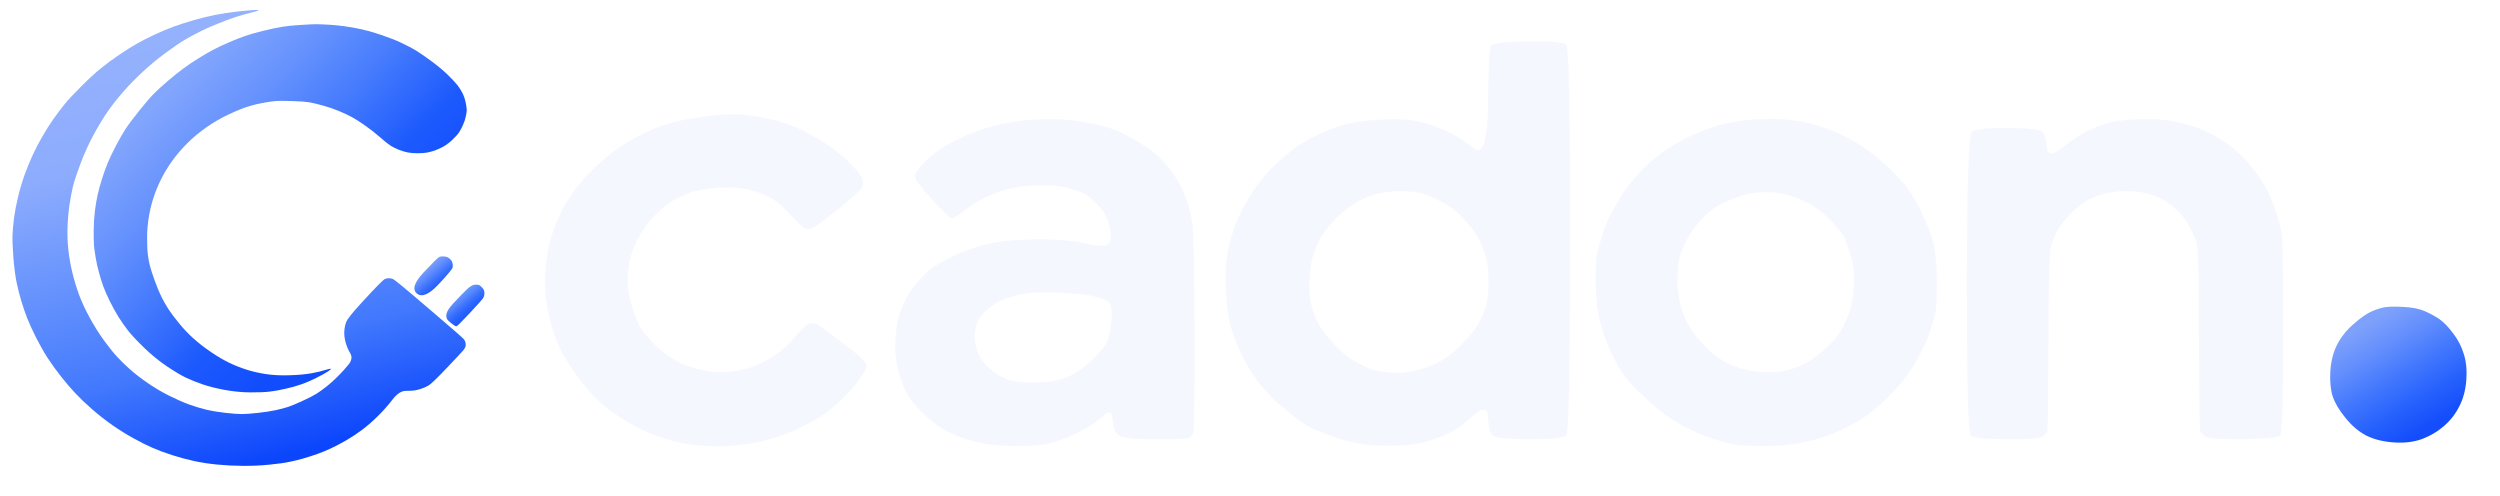
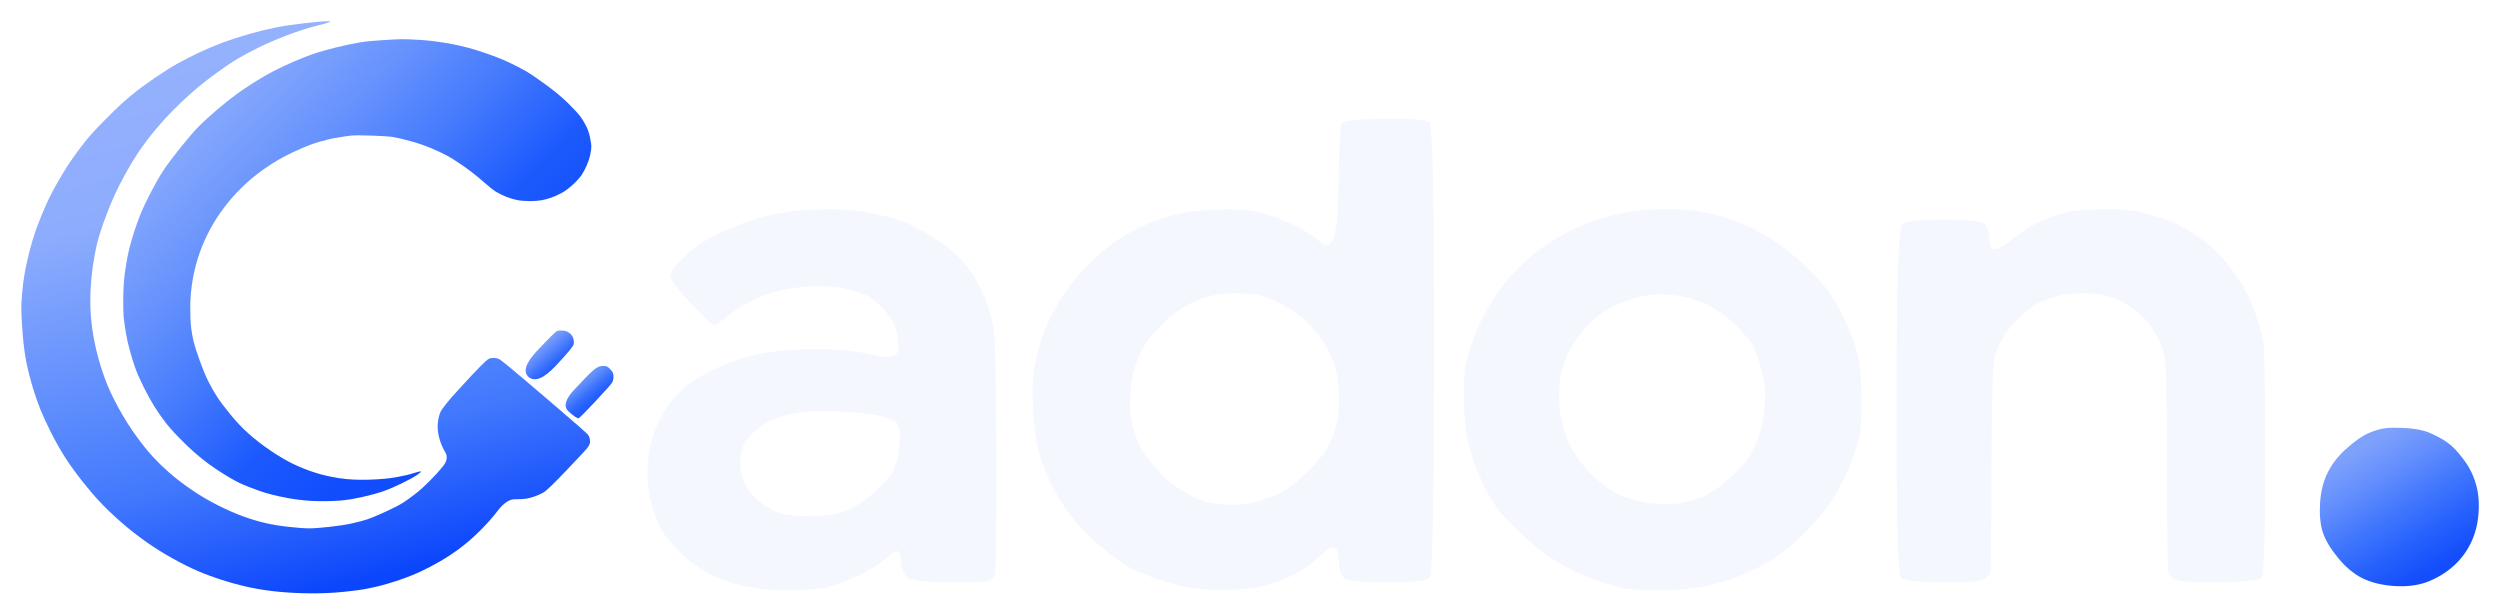
- <svg xmlns="http://www.w3.org/2000/svg" width="1010" height="200" viewBox="0 0 1010 200">
+ <svg xmlns="http://www.w3.org/2000/svg" width="942" height="232" viewBox="60 32 942 232">
  <defs>
    <linearGradient id="g1" gradientUnits="userSpaceOnUse" x1="596.1" y1="163.8" x2="733.6" y2="692.0">
      <stop offset="0" stop-color="#94b1fd" />
      <stop offset="0.25" stop-color="#8dacfd" />
      <stop offset="0.5" stop-color="#6793fd" />
      <stop offset="0.75" stop-color="#4178fd" />
      <stop offset="1" stop-color="#0c46fc" />
    </linearGradient>
    <linearGradient id="g2" gradientUnits="userSpaceOnUse" x1="657.5" y1="206.9" x2="907.5" y2="449.3">
      <stop offset="0" stop-color="#83a6fd" />
      <stop offset="0.25" stop-color="#6692fd" />
      <stop offset="0.5" stop-color="#4379fd" />
      <stop offset="0.75" stop-color="#1d5afd" />
      <stop offset="1" stop-color="#114cfd" />
    </linearGradient>
    <linearGradient id="g3" gradientUnits="userSpaceOnUse" x1="969.2" y1="444.9" x2="984.2" y2="462.6">
      <stop offset="0" stop-color="#749cf9" />
      <stop offset="0.25" stop-color="#628dfd" />
      <stop offset="0.5" stop-color="#4b7efe" />
      <stop offset="0.75" stop-color="#356efd" />
      <stop offset="1" stop-color="#2760fa" />
    </linearGradient>
    <linearGradient id="g4" gradientUnits="userSpaceOnUse" x1="1009.5" y1="480.1" x2="1024.1" y2="497.8">
      <stop offset="0" stop-color="#6594f9" />
      <stop offset="0.25" stop-color="#5384fd" />
      <stop offset="0.5" stop-color="#3b72fd" />
      <stop offset="0.75" stop-color="#2964fd" />
      <stop offset="1" stop-color="#225bfa" />
    </linearGradient>
    <linearGradient id="g11" gradientUnits="userSpaceOnUse" x1="1162.2" y1="835.3" x2="1189.9" y2="881.1">
      <stop offset="0" stop-color="#7ea1fb" />
      <stop offset="0.25" stop-color="#638efd" />
      <stop offset="0.5" stop-color="#4378fd" />
      <stop offset="0.75" stop-color="#2762fd" />
      <stop offset="1" stop-color="#144dfb" />
    </linearGradient>
  </defs>
-   <path transform="translate(5 4) scale(.323) translate(-451 -120)" fill="url(#g1)" fill-rule="evenodd" d="M733.9,121.9Q750.8,120.0 757.1,120.0Q763.4,120.0 748.2,123.8Q733.0,127.5 716.0,134.0Q699.0,140.5 687.0,146.5Q675.0,152.5 666.5,157.5Q658.0,162.5 643.0,173.5Q628.0,184.5 614.0,197.5Q600.0,210.5 589.8,222.3Q579.5,234.0 571.0,246.0Q562.5,258.0 553.0,275.5Q543.5,293.0 536.5,311.5Q529.5,330.0 527.0,340.0Q524.5,350.0 522.5,363.5Q520.5,377.0 520.0,391.5Q519.5,406.0 521.0,420.0Q522.5,434.0 526.0,448.5Q529.5,463.0 534.5,476.5Q539.5,490.0 548.0,505.5Q556.5,521.0 566.0,534.0Q575.5,547.0 582.3,554.2Q589.0,561.5 598.0,569.5Q607.0,577.5 620.0,586.5Q633.0,595.5 647.0,602.5Q661.0,609.5 672.0,613.5Q683.0,617.5 693.5,620.0Q704.0,622.5 717.5,624.0Q731.0,625.5 738.0,625.5Q745.0,625.5 758.5,624.0Q772.0,622.5 781.0,620.5Q790.0,618.5 796.0,616.5Q802.0,614.5 814.0,609.0Q826.0,603.5 831.5,600.0Q837.0,596.5 844.0,591.0Q851.0,585.5 858.2,578.2Q865.5,571.0 871.5,563.5Q877.5,556.0 873.6,549.5Q869.7,543.0 867.7,535.5Q865.7,528.0 866.2,521.5Q866.7,515.0 868.7,510.0Q870.7,505.0 886.2,488.0Q901.7,471.0 908.4,464.3Q915.0,457.5 917.0,456.6Q919.0,455.6 922.0,455.6Q925.0,455.7 927.0,456.6Q929.0,457.6 937.0,464.2Q945.0,470.7 979.5,500.2Q1014.0,529.7 1015.7,531.9Q1017.4,534.0 1017.8,536.5Q1018.3,539.0 1017.8,541.0Q1017.2,543.0 1014.8,546.0Q1012.3,549.0 994.1,568.1Q976.0,587.2 971.5,589.8Q967.0,592.3 962.5,593.8Q958.0,595.3 954.5,595.9Q951.0,596.5 943.0,596.5Q935.0,596.5 926.6,607.2Q918.3,618.0 908.6,627.6Q899.0,637.2 889.0,644.8Q879.0,652.3 868.5,658.4Q858.0,664.4 849.5,668.4Q841.0,672.3 832.5,675.4Q824.0,678.4 815.5,680.9Q807.0,683.4 797.5,685.3Q788.0,687.3 772.5,688.8Q757.0,690.4 740.0,690.3Q723.0,690.2 707.5,688.7Q692.0,687.2 678.5,684.3Q665.0,681.4 651.0,676.9Q637.0,672.4 626.5,667.8Q616.0,663.3 602.5,655.8Q589.0,648.4 576.0,639.3Q563.0,630.2 550.5,619.3Q538.0,608.3 529.9,599.6Q521.7,591.0 512.2,579.0Q502.7,567.0 495.2,555.5Q487.8,544.0 480.7,530.0Q473.7,516.0 469.7,506.0Q465.8,496.0 462.3,484.5Q458.8,473.0 456.2,460.5Q453.7,448.0 452.2,429.0Q450.8,410.0 451.2,401.0Q451.6,392.0 453.1,380.0Q454.7,368.0 458.2,353.5Q461.7,339.0 466.2,326.5Q470.7,314.0 476.2,302.0Q481.7,290.0 488.7,278.0Q495.6,266.0 502.7,256.0Q509.7,246.0 516.7,237.5Q523.7,229.0 537.4,215.4Q551.0,201.7 561.5,193.2Q572.0,184.7 584.5,176.2Q597.0,167.7 607.0,162.1Q617.0,156.5 628.5,151.1Q640.0,145.7 652.0,141.2Q664.0,136.8 678.0,132.8Q692.0,128.8 704.5,126.3Q717.0,123.8 733.9,121.9Z" />
-   <path transform="translate(5 4) scale(.323) translate(-451 -120)" fill="url(#g2)" fill-rule="evenodd" d="M810.4,138.9Q823.7,138.0 829.9,137.9Q836.0,137.8 850.0,138.7Q864.0,139.7 880.0,142.7Q896.0,145.7 912.0,151.2Q928.0,156.6 937.5,161.2Q947.0,165.7 954.0,169.7Q961.0,173.8 974.0,183.3Q987.0,192.8 995.8,201.4Q1004.5,210.0 1008.0,214.5Q1011.4,219.0 1013.9,224.0Q1016.5,229.0 1017.9,235.5Q1019.3,242.0 1019.3,245.0Q1019.3,248.0 1018.2,253.0Q1017.2,258.0 1014.8,263.5Q1012.4,269.0 1009.8,273.0Q1007.2,277.0 1001.1,282.7Q995.0,288.3 989.5,291.3Q984.0,294.2 979.5,295.8Q975.0,297.4 970.0,298.4Q965.0,299.3 958.0,299.3Q951.0,299.3 945.5,298.3Q940.0,297.2 934.0,294.8Q928.0,292.3 924.0,289.8Q920.0,287.3 911.0,279.4Q902.0,271.5 892.0,264.5Q882.0,257.5 875.5,254.0Q869.0,250.5 859.5,246.5Q850.0,242.5 839.0,239.5Q828.0,236.5 822.0,235.5Q816.0,234.5 800.5,234.0Q785.0,233.5 780.0,234.0Q775.0,234.5 766.0,236.0Q757.0,237.5 747.0,240.5Q737.0,243.5 722.0,250.5Q707.0,257.5 693.5,267.0Q680.0,276.5 670.3,286.3Q660.5,296.0 653.0,306.0Q645.5,316.0 639.5,327.0Q633.5,338.0 629.0,350.5Q624.5,363.0 622.0,377.0Q619.5,391.0 619.5,405.0Q619.5,419.0 620.5,426.5Q621.5,434.0 623.0,440.0Q624.5,446.0 629.0,458.5Q633.5,471.0 637.5,479.0Q641.5,487.0 646.0,494.0Q650.5,501.0 659.5,512.0Q668.5,523.0 677.8,531.2Q687.0,539.5 699.5,548.0Q712.0,556.5 722.5,561.5Q733.0,566.5 744.0,570.0Q755.0,573.5 768.0,575.5Q781.0,577.5 797.5,577.0Q814.0,576.5 825.0,574.5Q836.0,572.5 842.0,570.5Q848.0,568.6 849.2,568.8Q850.4,569.0 845.7,572.2Q841.0,575.4 831.0,580.3Q821.0,585.3 812.5,588.3Q804.0,591.3 793.0,593.8Q782.0,596.4 773.0,597.4Q764.0,598.5 748.5,598.4Q733.0,598.3 716.5,595.3Q700.0,592.2 688.5,588.2Q677.0,584.2 668.5,580.2Q660.0,576.2 645.0,566.3Q630.0,556.3 615.9,542.7Q601.8,529.0 595.2,520.5Q588.7,512.0 583.7,504.0Q578.7,496.0 573.2,485.0Q567.7,474.0 564.6,465.5Q561.6,457.0 559.2,448.0Q556.7,439.0 555.2,430.0Q553.7,421.0 553.1,415.0Q552.6,409.0 552.7,396.0Q552.8,383.0 554.2,371.5Q555.7,360.0 557.7,351.0Q559.7,342.0 563.2,331.0Q566.7,320.0 570.2,311.5Q573.7,303.0 580.2,290.5Q586.7,278.0 592.2,269.5Q597.7,261.0 609.7,246.0Q621.8,231.0 628.4,224.4Q635.0,217.8 645.5,208.8Q656.0,199.8 665.0,193.2Q674.0,186.6 683.5,180.7Q693.0,174.7 702.5,169.7Q712.0,164.8 722.5,160.3Q733.0,155.8 741.5,152.8Q750.0,149.8 764.5,146.2Q779.0,142.7 788.0,141.2Q797.0,139.7 810.4,138.9Z" />
-   <path transform="translate(5 4) scale(.323) translate(-451 -120)" fill="url(#g3)" fill-rule="evenodd" d="M985.3,428.8Q987.7,428.0 991.3,428.4Q995.0,428.7 997.6,430.9Q1000.3,433.0 1001.3,436.0Q1002.2,439.0 1001.7,442.0Q1001.2,445.0 983.6,463.7Q966.0,482.3 956.9,474.7Q947.8,467.0 965.4,448.3Q983.0,429.6 985.3,428.8Z" />
-   <path transform="translate(5 4) scale(.323) translate(-451 -120)" fill="url(#g4)" fill-rule="evenodd" d="M1020.3,468.8Q1025.6,464.0 1029.3,463.7Q1033.0,463.5 1034.5,464.0Q1036.0,464.6 1038.1,466.8Q1040.2,469.0 1040.8,470.5Q1041.4,472.0 1041.4,475.0Q1041.3,478.0 1039.8,480.5Q1038.2,483.0 1023.3,499.0Q1008.3,515.0 1006.6,515.7Q1005.0,516.4 996.8,509.2Q988.6,502.0 1001.8,487.8Q1015.0,473.5 1020.3,468.8Z" />
-   <path transform="translate(220 17) scale(.92) translate(-362 -712)" fill="#F5F7FF" fill-rule="evenodd" d="M777.6,713.5Q778.6,712.0 793.8,711.7Q809.0,711.5 810.7,713.2Q812.4,715.0 812.4,799.0Q812.3,883.0 810.7,884.7Q809.0,886.4 794.5,886.4Q780.0,886.4 778.3,884.7Q776.6,883.0 776.3,876.7Q776.0,870.5 770.0,875.9Q764.0,881.4 759.0,883.8Q754.0,886.2 748.0,887.8Q742.0,889.3 731.5,889.3Q721.0,889.3 711.5,886.3Q702.0,883.3 697.5,880.8Q693.0,878.3 686.4,872.6Q679.7,867.0 675.2,861.0Q670.7,855.0 667.7,848.5Q664.7,842.0 663.2,836.5Q661.8,831.0 661.3,821.5Q660.7,812.0 661.7,806.0Q662.7,800.0 664.7,794.0Q666.7,788.0 671.2,780.5Q675.7,773.0 682.3,766.4Q689.0,759.8 696.0,755.6Q703.0,751.5 710.5,749.1Q718.0,746.6 728.5,746.1Q739.0,745.5 744.5,746.6Q750.0,747.6 757.0,750.6Q764.0,753.6 770.0,758.6Q776.0,763.6 776.3,739.3Q776.6,715.0 777.6,713.5ZM737.0,777.5Q730.0,777.5 723.5,780.0Q717.0,782.5 710.8,788.3Q704.5,794.0 701.5,800.5Q698.5,807.0 698.0,814.5Q697.5,822.0 698.5,826.5Q699.5,831.0 701.5,835.0Q703.5,839.0 708.3,844.2Q713.0,849.5 718.5,852.5Q724.0,855.5 726.0,856.0Q728.0,856.5 732.0,857.0Q736.0,857.5 740.5,857.0Q745.0,856.5 751.5,854.0Q758.0,851.5 764.2,845.2Q770.5,839.0 772.5,835.0Q774.5,831.0 775.5,827.5Q776.5,824.0 776.5,817.5Q776.5,811.0 775.5,807.0Q774.5,803.0 772.5,799.0Q770.5,795.0 766.2,790.3Q762.0,785.5 756.5,782.5Q751.0,779.5 747.5,778.5Q744.0,777.5 737.0,777.5Z" />
-   <path transform="translate(220 17) scale(.92) translate(-362 -712)" fill="#F5F7FF" fill-rule="evenodd" d="M427.4,745.4Q435.7,744.0 441.4,743.8Q447.0,743.6 451.5,744.1Q456.0,744.7 460.5,745.7Q465.0,746.6 470.5,748.7Q476.0,750.8 482.5,754.7Q489.0,758.6 493.6,762.8Q498.2,767.0 500.4,770.0Q502.5,773.0 501.7,775.1Q501.0,777.3 491.0,785.3Q481.0,793.2 479.5,793.8Q478.0,794.4 476.5,793.9Q475.0,793.3 470.0,787.9Q465.0,782.5 461.5,780.5Q458.0,778.5 452.5,777.0Q447.0,775.5 438.5,776.0Q430.0,776.5 425.0,778.5Q420.0,780.5 417.0,782.5Q414.0,784.5 410.3,788.3Q406.5,792.0 403.5,797.5Q400.5,803.0 399.5,807.5Q398.5,812.0 398.5,817.0Q398.5,822.0 400.5,828.5Q402.5,835.0 404.5,838.0Q406.5,841.0 410.3,844.7Q414.0,848.5 419.0,851.5Q424.0,854.5 431.0,856.0Q438.0,857.5 445.5,856.5Q453.0,855.5 460.0,851.5Q467.0,847.5 472.0,841.5Q477.0,835.5 479.0,835.5Q481.0,835.5 482.0,836.1Q483.0,836.7 493.2,844.3Q503.5,852.0 503.4,854.0Q503.3,856.0 500.3,860.0Q497.4,864.0 493.2,868.2Q489.0,872.4 485.5,874.9Q482.0,877.5 474.0,881.4Q466.0,885.3 457.0,887.4Q448.0,889.4 439.0,889.5Q430.0,889.5 424.0,888.4Q418.0,887.4 411.0,884.8Q404.0,882.3 397.5,878.3Q391.0,874.3 386.4,870.2Q381.7,866.0 376.2,858.5Q370.6,851.0 367.7,844.0Q364.8,837.0 363.3,829.0Q361.8,821.0 362.3,813.0Q362.8,805.0 364.7,798.5Q366.6,792.0 369.1,787.0Q371.6,782.0 375.6,776.5Q379.7,771.0 385.9,765.4Q392.0,759.7 399.0,755.6Q406.0,751.5 412.5,749.1Q419.0,746.7 427.4,745.4Z" />
-   <path transform="translate(220 17) scale(.92) translate(-362 -712)" fill="#F5F7FF" fill-rule="evenodd" d="M563.4,747.8Q571.8,746.0 581.9,745.9Q592.0,745.7 599.5,747.2Q607.0,748.6 611.5,750.2Q616.0,751.8 622.5,755.7Q629.0,759.6 632.7,763.3Q636.3,767.0 638.9,771.0Q641.5,775.0 643.4,780.0Q645.4,785.0 646.4,791.0Q647.4,797.0 647.4,839.5Q647.5,882.0 646.9,883.5Q646.3,885.0 645.1,885.7Q644.0,886.5 629.5,886.4Q615.0,886.4 613.4,884.2Q611.7,882.0 611.4,877.3Q611.0,872.5 607.0,876.4Q603.0,880.2 595.5,883.8Q588.0,887.4 582.5,888.5Q577.0,889.5 567.0,889.4Q557.0,889.2 550.0,887.2Q543.0,885.3 538.5,882.8Q534.0,880.4 529.4,876.2Q524.8,872.0 522.1,868.0Q519.5,864.0 517.5,857.0Q515.5,850.0 516.1,842.0Q516.6,834.0 519.2,828.0Q521.8,822.0 525.4,817.8Q529.0,813.7 531.5,811.7Q534.0,809.7 541.0,806.2Q548.0,802.7 556.5,800.7Q565.0,798.7 578.5,798.6Q592.0,798.5 601.4,800.8Q610.7,803.0 610.6,798.0Q610.5,793.0 609.0,789.5Q607.5,786.0 604.2,782.8Q601.0,779.5 599.0,778.5Q597.0,777.5 591.5,776.0Q586.0,774.5 576.5,775.0Q567.0,775.5 559.5,778.5Q552.0,781.5 547.0,785.5Q542.0,789.4 541.0,789.5Q540.0,789.5 532.3,781.3Q524.6,773.0 524.6,771.0Q524.5,769.0 528.3,765.3Q532.0,761.6 535.5,759.2Q539.0,756.7 547.0,753.1Q555.0,749.6 563.4,747.8ZM586.5,822.0Q575.0,821.5 568.0,823.5Q561.0,825.5 557.3,828.8Q553.5,832.0 552.5,834.0Q551.5,836.0 551.0,839.5Q550.5,843.0 552.0,847.5Q553.5,852.0 557.3,855.2Q561.0,858.5 565.0,860.0Q569.0,861.5 577.0,861.5Q585.0,861.5 590.5,859.5Q596.0,857.5 601.7,852.2Q607.5,847.0 609.0,843.5Q610.5,840.0 611.0,833.5Q611.5,827.0 609.2,825.8Q607.0,824.5 602.5,823.5Q598.0,822.5 586.5,822.0Z" />
-   <path transform="translate(220 17) scale(.92) translate(-362 -712)" fill="#F5F7FF" fill-rule="evenodd" d="M880.8,747.8Q888.7,746.0 897.3,745.8Q906.0,745.6 912.0,746.6Q918.0,747.6 924.0,749.6Q930.0,751.6 937.0,755.6Q944.0,759.6 950.7,765.8Q957.5,772.0 960.4,776.0Q963.4,780.0 966.8,787.0Q970.2,794.0 971.8,800.0Q973.3,806.0 973.4,816.5Q973.4,827.0 972.9,830.0Q972.4,833.0 970.4,839.0Q968.4,845.0 964.4,852.0Q960.4,859.0 954.7,865.1Q949.0,871.3 943.5,875.3Q938.0,879.3 931.5,882.3Q925.0,885.4 917.0,887.3Q909.0,889.3 899.0,889.4Q889.0,889.4 885.5,888.9Q882.0,888.4 875.5,886.3Q869.0,884.3 861.5,880.3Q854.0,876.3 846.3,869.1Q838.6,862.0 836.1,858.5Q833.6,855.0 830.7,849.0Q827.7,843.0 825.7,835.5Q823.7,828.0 823.6,818.5Q823.5,809.0 824.1,805.5Q824.8,802.0 826.7,796.0Q828.6,790.0 832.7,783.0Q836.7,776.0 841.8,770.4Q847.0,764.7 852.5,760.7Q858.0,756.6 865.5,753.1Q873.0,749.6 880.8,747.8ZM900.5,778.0Q893.0,777.5 886.0,780.0Q879.0,782.5 875.5,785.0Q872.0,787.5 868.8,791.3Q865.5,795.0 863.5,799.0Q861.5,803.0 860.5,806.5Q859.5,810.0 859.5,817.0Q859.5,824.0 862.0,831.0Q864.5,838.0 869.8,843.7Q875.0,849.5 880.5,852.5Q886.0,855.5 893.0,856.5Q900.0,857.5 905.5,856.5Q911.0,855.5 915.0,853.5Q919.0,851.5 923.7,847.2Q928.5,843.0 930.5,840.0Q932.5,837.0 934.5,832.0Q936.5,827.0 937.0,819.5Q937.5,812.0 935.5,805.5Q933.5,799.0 932.0,796.5Q930.5,794.0 925.7,789.3Q921.0,784.5 914.5,781.5Q908.0,778.5 900.5,778.0Z" />
-   <path transform="translate(220 17) scale(.92) translate(-362 -712)" fill="#F5F7FF" fill-rule="evenodd" d="M1051.3,746.9Q1055.7,746.0 1064.3,745.8Q1073.0,745.7 1079.5,747.2Q1086.0,748.8 1090.5,750.7Q1095.0,752.6 1099.5,755.7Q1104.0,758.7 1107.7,762.4Q1111.4,766.0 1115.4,772.0Q1119.4,778.0 1121.8,785.0Q1124.2,792.0 1124.9,796.5Q1125.5,801.0 1125.5,842.0Q1125.5,883.0 1124.2,884.6Q1123.0,886.2 1108.0,886.4Q1093.0,886.5 1091.2,885.2Q1089.5,884.0 1089.1,883.0Q1088.6,882.0 1088.5,843.0Q1088.5,804.0 1087.5,800.5Q1086.5,797.0 1084.0,792.5Q1081.5,788.0 1077.7,784.8Q1074.0,781.5 1069.0,779.5Q1064.0,777.5 1057.0,777.5Q1050.0,777.5 1045.5,779.0Q1041.0,780.5 1038.5,782.0Q1036.0,783.5 1032.3,787.3Q1028.5,791.0 1026.5,794.5Q1024.5,798.0 1023.5,802.0Q1022.5,806.0 1022.4,844.0Q1022.3,882.0 1021.9,883.0Q1021.5,884.0 1019.7,885.2Q1018.0,886.5 1004.0,886.4Q990.0,886.4 988.3,884.7Q986.5,883.0 986.6,818.0Q986.6,753.0 988.8,751.3Q991.0,749.7 1004.5,749.7Q1018.0,749.8 1019.7,751.4Q1021.5,753.0 1021.7,758.3Q1022.0,763.6 1029.0,758.0Q1036.0,752.5 1041.5,750.1Q1047.0,747.7 1051.3,746.9Z" />
-   <path transform="translate(220 17) scale(.92) translate(-362 -712)" fill="url(#g11)" fill-rule="evenodd" d="M1170.4,828.4Q1172.8,828.0 1178.4,828.3Q1184.0,828.6 1187.5,830.1Q1191.0,831.6 1194.0,833.6Q1197.0,835.7 1200.1,839.9Q1203.3,844.0 1204.8,849.0Q1206.4,854.0 1205.9,860.5Q1205.4,867.0 1202.8,872.0Q1200.3,877.0 1196.1,880.6Q1192.0,884.2 1186.5,886.3Q1181.0,888.3 1174.0,887.8Q1167.0,887.3 1162.0,884.8Q1157.0,882.2 1152.9,877.1Q1148.7,872.0 1147.2,867.5Q1145.8,863.0 1146.2,856.5Q1146.6,850.0 1149.1,845.0Q1151.6,840.0 1156.3,835.9Q1161.0,831.7 1164.5,830.2Q1168.0,828.7 1170.4,828.4Z" />
+   <path transform="translate(68 40) scale(.378) translate(-451 -120)" fill="url(#g1)" fill-rule="evenodd" d="M733.9,121.9Q750.8,120.0 757.1,120.0Q763.4,120.0 748.2,123.8Q733.0,127.5 716.0,134.0Q699.0,140.5 687.0,146.5Q675.0,152.5 666.5,157.5Q658.0,162.5 643.0,173.5Q628.0,184.5 614.0,197.5Q600.0,210.5 589.8,222.3Q579.5,234.0 571.0,246.0Q562.5,258.0 553.0,275.5Q543.5,293.0 536.5,311.5Q529.5,330.0 527.0,340.0Q524.5,350.0 522.5,363.5Q520.5,377.0 520.0,391.5Q519.5,406.0 521.0,420.0Q522.5,434.0 526.0,448.5Q529.5,463.0 534.5,476.5Q539.5,490.0 548.0,505.5Q556.5,521.0 566.0,534.0Q575.5,547.0 582.3,554.2Q589.0,561.5 598.0,569.5Q607.0,577.5 620.0,586.5Q633.0,595.5 647.0,602.5Q661.0,609.5 672.0,613.5Q683.0,617.5 693.5,620.0Q704.0,622.5 717.5,624.0Q731.0,625.5 738.0,625.5Q745.0,625.5 758.5,624.0Q772.0,622.5 781.0,620.5Q790.0,618.5 796.0,616.5Q802.0,614.5 814.0,609.0Q826.0,603.5 831.5,600.0Q837.0,596.5 844.0,591.0Q851.0,585.5 858.2,578.2Q865.5,571.0 871.5,563.5Q877.5,556.0 873.6,549.5Q869.7,543.0 867.7,535.5Q865.7,528.0 866.2,521.5Q866.7,515.0 868.7,510.0Q870.7,505.0 886.2,488.0Q901.7,471.0 908.4,464.3Q915.0,457.5 917.0,456.6Q919.0,455.6 922.0,455.6Q925.0,455.7 927.0,456.6Q929.0,457.6 937.0,464.2Q945.0,470.7 979.5,500.2Q1014.0,529.7 1015.7,531.9Q1017.4,534.0 1017.8,536.5Q1018.3,539.0 1017.8,541.0Q1017.2,543.0 1014.8,546.0Q1012.3,549.0 994.1,568.1Q976.0,587.2 971.5,589.8Q967.0,592.3 962.5,593.8Q958.0,595.3 954.5,595.9Q951.0,596.5 943.0,596.5Q935.0,596.5 926.6,607.2Q918.3,618.0 908.6,627.6Q899.0,637.2 889.0,644.8Q879.0,652.3 868.5,658.4Q858.0,664.4 849.5,668.4Q841.0,672.3 832.5,675.4Q824.0,678.4 815.5,680.9Q807.0,683.4 797.5,685.3Q788.0,687.3 772.5,688.8Q757.0,690.4 740.0,690.3Q723.0,690.2 707.5,688.7Q692.0,687.2 678.5,684.3Q665.0,681.4 651.0,676.9Q637.0,672.4 626.5,667.8Q616.0,663.3 602.5,655.8Q589.0,648.4 576.0,639.3Q563.0,630.2 550.5,619.3Q538.0,608.3 529.9,599.6Q521.7,591.0 512.2,579.0Q502.7,567.0 495.2,555.5Q487.8,544.0 480.7,530.0Q473.7,516.0 469.7,506.0Q465.8,496.0 462.3,484.5Q458.8,473.0 456.2,460.5Q453.7,448.0 452.2,429.0Q450.8,410.0 451.2,401.0Q451.6,392.0 453.1,380.0Q454.7,368.0 458.2,353.5Q461.7,339.0 466.2,326.5Q470.7,314.0 476.2,302.0Q481.7,290.0 488.7,278.0Q495.6,266.0 502.7,256.0Q509.7,246.0 516.7,237.5Q523.7,229.0 537.4,215.4Q551.0,201.7 561.5,193.2Q572.0,184.7 584.5,176.2Q597.0,167.7 607.0,162.1Q617.0,156.5 628.5,151.1Q640.0,145.7 652.0,141.2Q664.0,136.8 678.0,132.8Q692.0,128.8 704.5,126.3Q717.0,123.8 733.9,121.9Z" />
+   <path transform="translate(68 40) scale(.378) translate(-451 -120)" fill="url(#g2)" fill-rule="evenodd" d="M810.4,138.9Q823.7,138.0 829.9,137.9Q836.0,137.8 850.0,138.7Q864.0,139.7 880.0,142.7Q896.0,145.7 912.0,151.2Q928.0,156.6 937.5,161.2Q947.0,165.7 954.0,169.7Q961.0,173.8 974.0,183.3Q987.0,192.8 995.8,201.4Q1004.5,210.0 1008.0,214.5Q1011.4,219.0 1013.9,224.0Q1016.5,229.0 1017.9,235.5Q1019.3,242.0 1019.3,245.0Q1019.3,248.0 1018.2,253.0Q1017.2,258.0 1014.8,263.5Q1012.4,269.0 1009.8,273.0Q1007.2,277.0 1001.1,282.7Q995.0,288.3 989.5,291.3Q984.0,294.2 979.5,295.8Q975.0,297.4 970.0,298.4Q965.0,299.3 958.0,299.3Q951.0,299.3 945.5,298.3Q940.0,297.2 934.0,294.8Q928.0,292.3 924.0,289.8Q920.0,287.3 911.0,279.4Q902.0,271.5 892.0,264.5Q882.0,257.5 875.5,254.0Q869.0,250.5 859.5,246.5Q850.0,242.5 839.0,239.5Q828.0,236.5 822.0,235.5Q816.0,234.5 800.5,234.0Q785.0,233.5 780.0,234.0Q775.0,234.5 766.0,236.0Q757.0,237.5 747.0,240.5Q737.0,243.5 722.0,250.5Q707.0,257.5 693.5,267.0Q680.0,276.5 670.3,286.3Q660.5,296.0 653.0,306.0Q645.5,316.0 639.5,327.0Q633.5,338.0 629.0,350.5Q624.5,363.0 622.0,377.0Q619.5,391.0 619.5,405.0Q619.5,419.0 620.5,426.5Q621.5,434.0 623.0,440.0Q624.5,446.0 629.0,458.5Q633.5,471.0 637.5,479.0Q641.5,487.0 646.0,494.0Q650.5,501.0 659.5,512.0Q668.5,523.0 677.8,531.2Q687.0,539.5 699.5,548.0Q712.0,556.5 722.5,561.5Q733.0,566.5 744.0,570.0Q755.0,573.5 768.0,575.5Q781.0,577.5 797.5,577.0Q814.0,576.5 825.0,574.5Q836.0,572.5 842.0,570.5Q848.0,568.6 849.2,568.8Q850.4,569.0 845.7,572.2Q841.0,575.4 831.0,580.3Q821.0,585.3 812.5,588.3Q804.0,591.3 793.0,593.8Q782.0,596.4 773.0,597.4Q764.0,598.5 748.5,598.4Q733.0,598.3 716.5,595.3Q700.0,592.2 688.5,588.2Q677.0,584.2 668.5,580.2Q660.0,576.2 645.0,566.3Q630.0,556.3 615.9,542.7Q601.8,529.0 595.2,520.5Q588.7,512.0 583.7,504.0Q578.7,496.0 573.2,485.0Q567.7,474.0 564.6,465.5Q561.6,457.0 559.2,448.0Q556.7,439.0 555.2,430.0Q553.7,421.0 553.1,415.0Q552.6,409.0 552.7,396.0Q552.8,383.0 554.2,371.5Q555.7,360.0 557.7,351.0Q559.7,342.0 563.2,331.0Q566.7,320.0 570.2,311.5Q573.7,303.0 580.2,290.5Q586.7,278.0 592.2,269.5Q597.7,261.0 609.7,246.0Q621.8,231.0 628.4,224.4Q635.0,217.8 645.5,208.8Q656.0,199.8 665.0,193.2Q674.0,186.6 683.5,180.7Q693.0,174.7 702.5,169.7Q712.0,164.8 722.5,160.3Q733.0,155.8 741.5,152.8Q750.0,149.8 764.5,146.2Q779.0,142.7 788.0,141.2Q797.0,139.7 810.4,138.9Z" />
+   <path transform="translate(68 40) scale(.378) translate(-451 -120)" fill="url(#g3)" fill-rule="evenodd" d="M985.3,428.8Q987.7,428.0 991.3,428.4Q995.0,428.7 997.6,430.9Q1000.3,433.0 1001.3,436.0Q1002.2,439.0 1001.7,442.0Q1001.2,445.0 983.6,463.7Q966.0,482.3 956.9,474.7Q947.8,467.0 965.4,448.3Q983.0,429.6 985.3,428.8Z" />
+   <path transform="translate(68 40) scale(.378) translate(-451 -120)" fill="url(#g4)" fill-rule="evenodd" d="M1020.3,468.8Q1025.6,464.0 1029.3,463.7Q1033.0,463.5 1034.5,464.0Q1036.0,464.6 1038.1,466.8Q1040.2,469.0 1040.8,470.5Q1041.4,472.0 1041.4,475.0Q1041.3,478.0 1039.8,480.5Q1038.2,483.0 1023.3,499.0Q1008.3,515.0 1006.6,515.7Q1005.0,516.4 996.8,509.2Q988.6,502.0 1001.8,487.8Q1015.0,473.5 1020.3,468.8Z" />
+   <path transform="translate(304 77) translate(-516 -712)" fill="#F5F7FF" fill-rule="evenodd" d="M777.6,713.5Q778.6,712.0 793.8,711.7Q809.0,711.5 810.7,713.2Q812.4,715.0 812.4,799.0Q812.3,883.0 810.7,884.7Q809.0,886.4 794.5,886.4Q780.0,886.4 778.3,884.7Q776.6,883.0 776.3,876.7Q776.0,870.5 770.0,875.9Q764.0,881.4 759.0,883.8Q754.0,886.2 748.0,887.8Q742.0,889.3 731.5,889.3Q721.0,889.3 711.5,886.3Q702.0,883.3 697.5,880.8Q693.0,878.3 686.4,872.6Q679.7,867.0 675.2,861.0Q670.7,855.0 667.7,848.5Q664.7,842.0 663.2,836.5Q661.8,831.0 661.3,821.5Q660.7,812.0 661.7,806.0Q662.7,800.0 664.7,794.0Q666.7,788.0 671.2,780.5Q675.7,773.0 682.3,766.4Q689.0,759.8 696.0,755.6Q703.0,751.5 710.5,749.1Q718.0,746.6 728.5,746.1Q739.0,745.5 744.5,746.6Q750.0,747.6 757.0,750.6Q764.0,753.6 770.0,758.6Q776.0,763.6 776.3,739.3Q776.6,715.0 777.6,713.5ZM737.0,777.5Q730.0,777.5 723.5,780.0Q717.0,782.5 710.8,788.3Q704.5,794.0 701.5,800.5Q698.5,807.0 698.0,814.5Q697.5,822.0 698.5,826.5Q699.5,831.0 701.5,835.0Q703.5,839.0 708.3,844.2Q713.0,849.5 718.5,852.5Q724.0,855.5 726.0,856.0Q728.0,856.5 732.0,857.0Q736.0,857.5 740.5,857.0Q745.0,856.5 751.5,854.0Q758.0,851.5 764.2,845.2Q770.5,839.0 772.5,835.0Q774.5,831.0 775.5,827.5Q776.5,824.0 776.5,817.5Q776.5,811.0 775.5,807.0Q774.5,803.0 772.5,799.0Q770.5,795.0 766.2,790.3Q762.0,785.5 756.5,782.5Q751.0,779.5 747.5,778.5Q744.0,777.5 737.0,777.5Z" />
+   <path transform="translate(304 77) translate(-516 -712)" fill="#F5F7FF" fill-rule="evenodd" d="M563.4,747.8Q571.8,746.0 581.9,745.9Q592.0,745.7 599.5,747.2Q607.0,748.6 611.5,750.2Q616.0,751.8 622.5,755.7Q629.0,759.6 632.7,763.3Q636.3,767.0 638.9,771.0Q641.5,775.0 643.4,780.0Q645.4,785.0 646.4,791.0Q647.4,797.0 647.4,839.5Q647.5,882.0 646.9,883.5Q646.3,885.0 645.1,885.7Q644.0,886.5 629.5,886.4Q615.0,886.4 613.4,884.2Q611.7,882.0 611.4,877.3Q611.0,872.5 607.0,876.4Q603.0,880.2 595.5,883.8Q588.0,887.4 582.5,888.5Q577.0,889.5 567.0,889.4Q557.0,889.2 550.0,887.2Q543.0,885.3 538.5,882.8Q534.0,880.4 529.4,876.2Q524.8,872.0 522.1,868.0Q519.5,864.0 517.5,857.0Q515.5,850.0 516.1,842.0Q516.6,834.0 519.2,828.0Q521.8,822.0 525.4,817.8Q529.0,813.7 531.5,811.7Q534.0,809.7 541.0,806.2Q548.0,802.7 556.5,800.7Q565.0,798.7 578.5,798.6Q592.0,798.5 601.4,800.8Q610.7,803.0 610.6,798.0Q610.5,793.0 609.0,789.5Q607.5,786.0 604.2,782.8Q601.0,779.5 599.0,778.5Q597.0,777.5 591.5,776.0Q586.0,774.5 576.5,775.0Q567.0,775.5 559.5,778.5Q552.0,781.5 547.0,785.5Q542.0,789.4 541.0,789.5Q540.0,789.5 532.3,781.3Q524.6,773.0 524.6,771.0Q524.5,769.0 528.3,765.3Q532.0,761.6 535.5,759.2Q539.0,756.7 547.0,753.1Q555.0,749.6 563.4,747.8ZM586.5,822.0Q575.0,821.5 568.0,823.5Q561.0,825.5 557.3,828.8Q553.5,832.0 552.5,834.0Q551.5,836.0 551.0,839.5Q550.5,843.0 552.0,847.5Q553.5,852.0 557.3,855.2Q561.0,858.5 565.0,860.0Q569.0,861.5 577.0,861.5Q585.0,861.5 590.5,859.5Q596.0,857.5 601.7,852.2Q607.5,847.0 609.0,843.5Q610.5,840.0 611.0,833.5Q611.5,827.0 609.2,825.8Q607.0,824.5 602.5,823.5Q598.0,822.5 586.5,822.0Z" />
+   <path transform="translate(304 77) translate(-516 -712)" fill="#F5F7FF" fill-rule="evenodd" d="M880.8,747.8Q888.7,746.0 897.3,745.8Q906.0,745.6 912.0,746.6Q918.0,747.6 924.0,749.6Q930.0,751.6 937.0,755.6Q944.0,759.6 950.7,765.8Q957.5,772.0 960.4,776.0Q963.4,780.0 966.8,787.0Q970.2,794.0 971.8,800.0Q973.3,806.0 973.4,816.5Q973.4,827.0 972.9,830.0Q972.4,833.0 970.4,839.0Q968.4,845.0 964.4,852.0Q960.4,859.0 954.7,865.1Q949.0,871.3 943.5,875.3Q938.0,879.3 931.5,882.3Q925.0,885.4 917.0,887.3Q909.0,889.3 899.0,889.4Q889.0,889.4 885.5,888.9Q882.0,888.4 875.5,886.3Q869.0,884.3 861.5,880.3Q854.0,876.3 846.3,869.1Q838.6,862.0 836.1,858.5Q833.6,855.0 830.7,849.0Q827.7,843.0 825.7,835.5Q823.7,828.0 823.6,818.5Q823.5,809.0 824.1,805.5Q824.8,802.0 826.7,796.0Q828.6,790.0 832.7,783.0Q836.7,776.0 841.8,770.4Q847.0,764.7 852.5,760.7Q858.0,756.6 865.5,753.1Q873.0,749.6 880.8,747.8ZM900.5,778.0Q893.0,777.5 886.0,780.0Q879.0,782.5 875.5,785.0Q872.0,787.5 868.8,791.3Q865.5,795.0 863.5,799.0Q861.5,803.0 860.5,806.5Q859.5,810.0 859.5,817.0Q859.5,824.0 862.0,831.0Q864.5,838.0 869.8,843.7Q875.0,849.5 880.5,852.5Q886.0,855.5 893.0,856.5Q900.0,857.5 905.5,856.5Q911.0,855.5 915.0,853.5Q919.0,851.5 923.7,847.2Q928.5,843.0 930.5,840.0Q932.5,837.0 934.5,832.0Q936.5,827.0 937.0,819.5Q937.5,812.0 935.5,805.5Q933.5,799.0 932.0,796.5Q930.5,794.0 925.7,789.3Q921.0,784.5 914.5,781.5Q908.0,778.5 900.5,778.0Z" />
+   <path transform="translate(304 77) translate(-516 -712)" fill="#F5F7FF" fill-rule="evenodd" d="M1051.3,746.9Q1055.7,746.0 1064.3,745.8Q1073.0,745.7 1079.5,747.2Q1086.0,748.8 1090.5,750.7Q1095.0,752.6 1099.5,755.7Q1104.0,758.7 1107.7,762.4Q1111.4,766.0 1115.4,772.0Q1119.4,778.0 1121.8,785.0Q1124.2,792.0 1124.9,796.5Q1125.5,801.0 1125.5,842.0Q1125.5,883.0 1124.2,884.6Q1123.0,886.2 1108.0,886.4Q1093.0,886.5 1091.2,885.2Q1089.5,884.0 1089.1,883.0Q1088.6,882.0 1088.5,843.0Q1088.5,804.0 1087.5,800.5Q1086.5,797.0 1084.0,792.5Q1081.5,788.0 1077.7,784.8Q1074.0,781.5 1069.0,779.5Q1064.0,777.5 1057.0,777.5Q1050.0,777.5 1045.5,779.0Q1041.0,780.5 1038.5,782.0Q1036.0,783.5 1032.3,787.3Q1028.5,791.0 1026.5,794.5Q1024.5,798.0 1023.5,802.0Q1022.5,806.0 1022.4,844.0Q1022.3,882.0 1021.9,883.0Q1021.5,884.0 1019.7,885.2Q1018.0,886.5 1004.0,886.4Q990.0,886.4 988.3,884.7Q986.5,883.0 986.6,818.0Q986.6,753.0 988.8,751.3Q991.0,749.7 1004.5,749.7Q1018.0,749.8 1019.7,751.4Q1021.5,753.0 1021.7,758.3Q1022.0,763.6 1029.0,758.0Q1036.0,752.5 1041.5,750.1Q1047.0,747.7 1051.3,746.9Z" />
+   <path transform="translate(304 77) translate(-516 -712)" fill="url(#g11)" fill-rule="evenodd" d="M1170.4,828.4Q1172.8,828.0 1178.4,828.3Q1184.0,828.6 1187.5,830.1Q1191.0,831.6 1194.0,833.6Q1197.0,835.7 1200.1,839.9Q1203.3,844.0 1204.8,849.0Q1206.4,854.0 1205.9,860.5Q1205.4,867.0 1202.8,872.0Q1200.3,877.0 1196.1,880.6Q1192.0,884.2 1186.5,886.3Q1181.0,888.3 1174.0,887.8Q1167.0,887.3 1162.0,884.8Q1157.0,882.2 1152.9,877.1Q1148.7,872.0 1147.2,867.5Q1145.8,863.0 1146.2,856.5Q1146.6,850.0 1149.1,845.0Q1151.6,840.0 1156.3,835.9Q1161.0,831.7 1164.5,830.2Q1168.0,828.7 1170.4,828.4Z" />
</svg>
